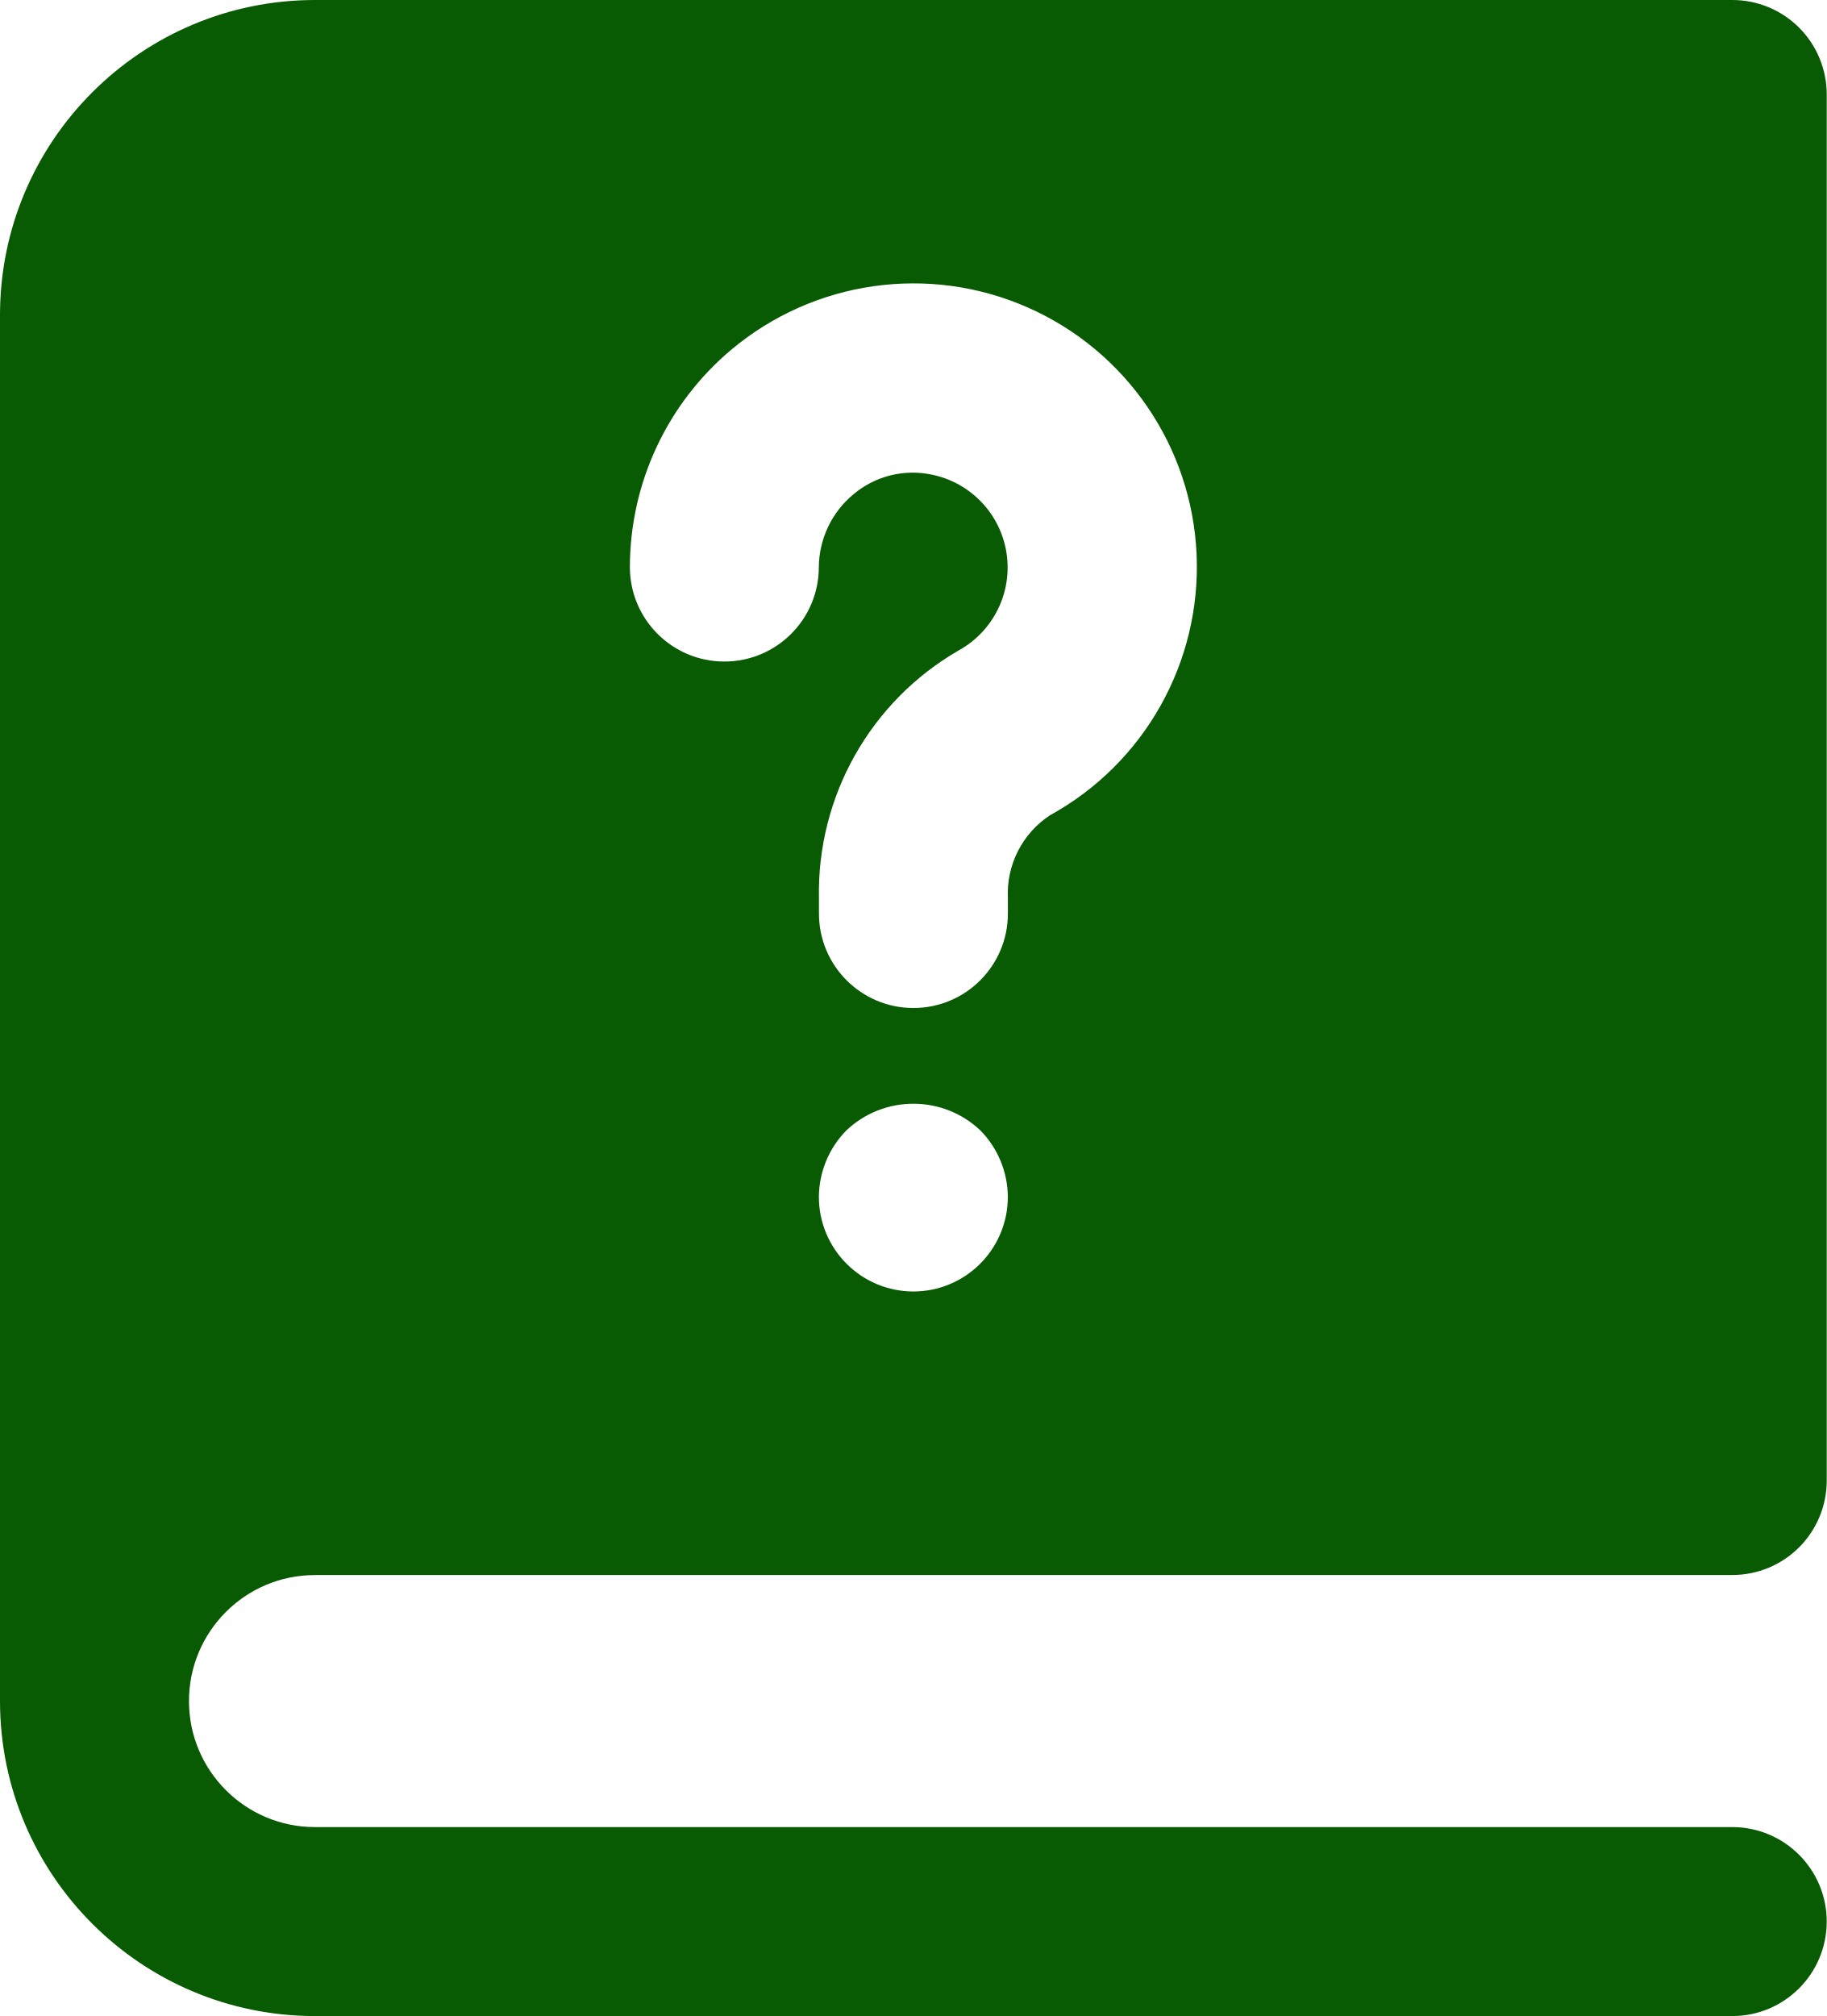
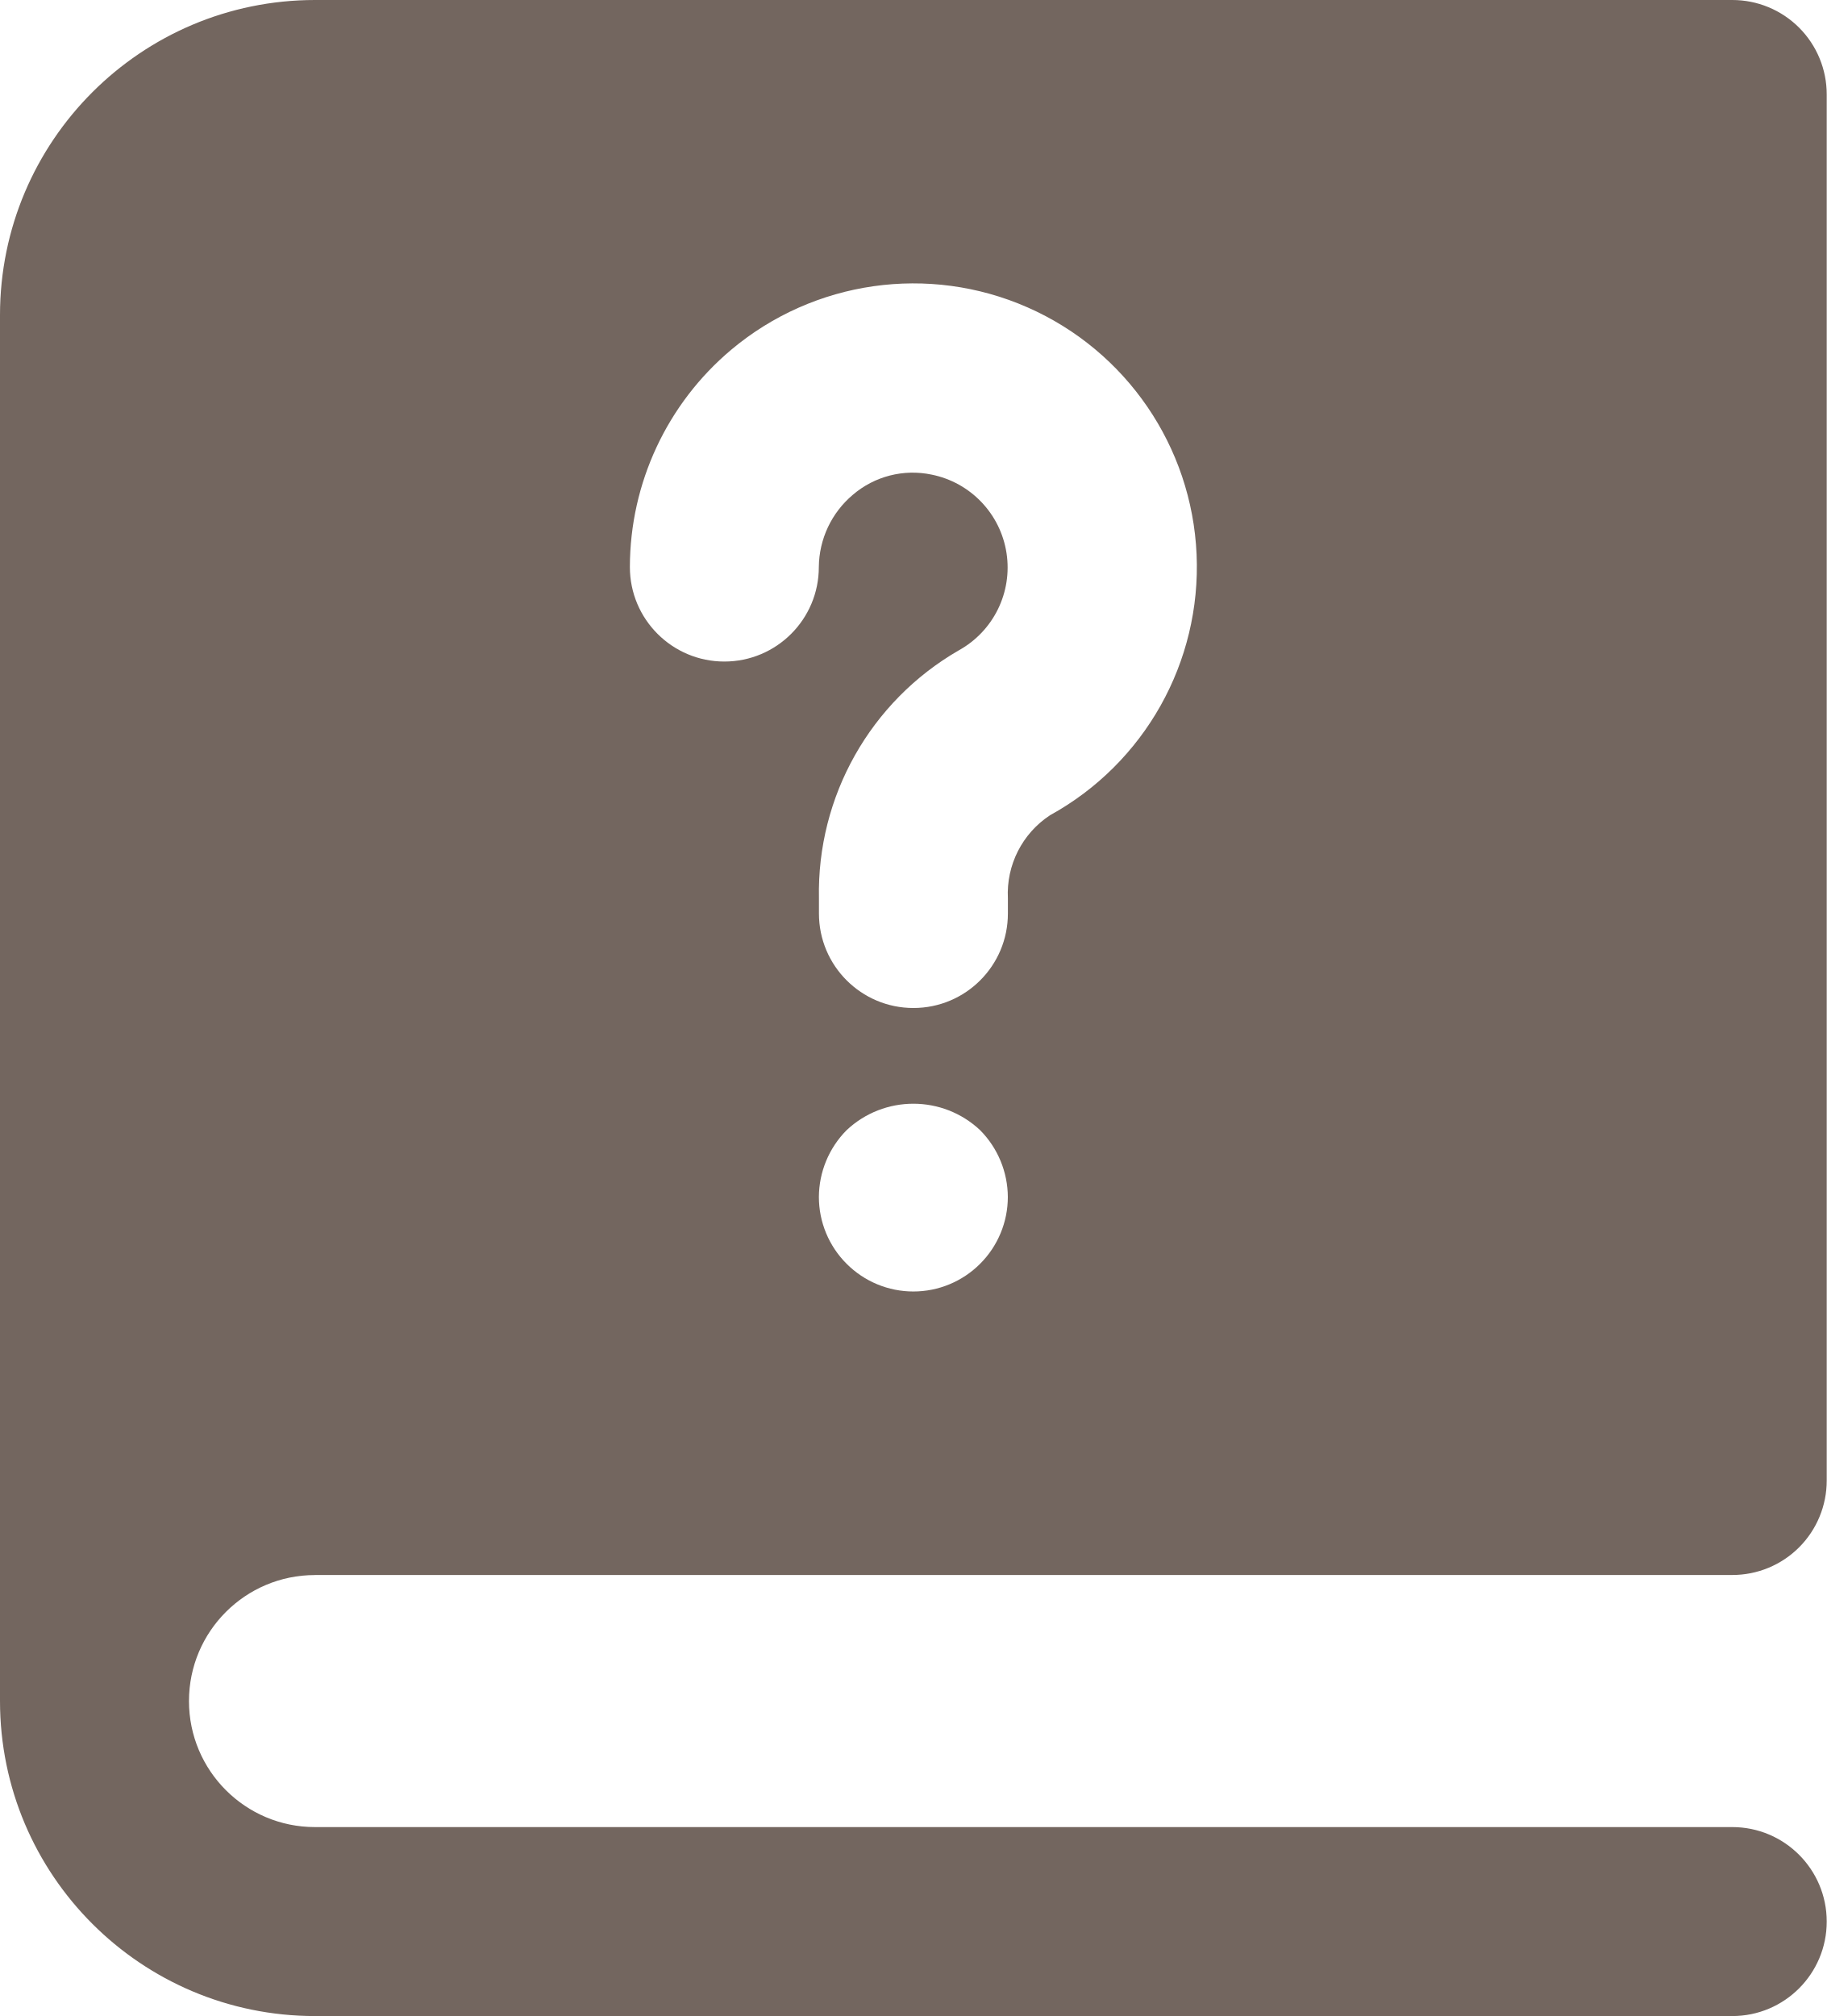
<svg xmlns="http://www.w3.org/2000/svg" viewBox="0 0 30.338 33.476">
  <defs>
    <style>
      .cls-1 {
-         fill: #085b02;
+         fill: #73665f;
      }
    </style>
  </defs>
  <path id="icon-tools-operations" class="cls-1" d="M7.731,27.153H31.269a1.567,1.567,0,0,0,1.569-1.569V2.569A1.567,1.567,0,0,0,31.269,1H7.731A5.233,5.233,0,0,0,2.5,6.231V29.246a5.233,5.233,0,0,0,5.231,5.231H31.269a1.569,1.569,0,1,0,0-3.138H7.731a2.092,2.092,0,1,1,0-4.185Zm11.047-5.168a1.566,1.566,0,0,1-2.218,0,1.568,1.568,0,0,1-.46-1.109,1.586,1.586,0,0,1,.46-1.109,1.619,1.619,0,0,1,2.218,0,1.586,1.586,0,0,1,.46,1.109A1.568,1.568,0,0,1,18.778,21.985ZM14.646,6.806a4.707,4.707,0,1,1,5.293,7.731,1.556,1.556,0,0,0-.7,1.381v.251a1.569,1.569,0,1,1-3.138,0v-.251A4.644,4.644,0,0,1,18.422,11.8a1.573,1.573,0,0,0-.45-2.919,1.528,1.528,0,0,0-1.308.335,1.588,1.588,0,0,0-.565,1.2,1.569,1.569,0,1,1-3.138,0A4.721,4.721,0,0,1,14.646,6.806Z" transform="translate(-2.5 -1)" />
</svg>
